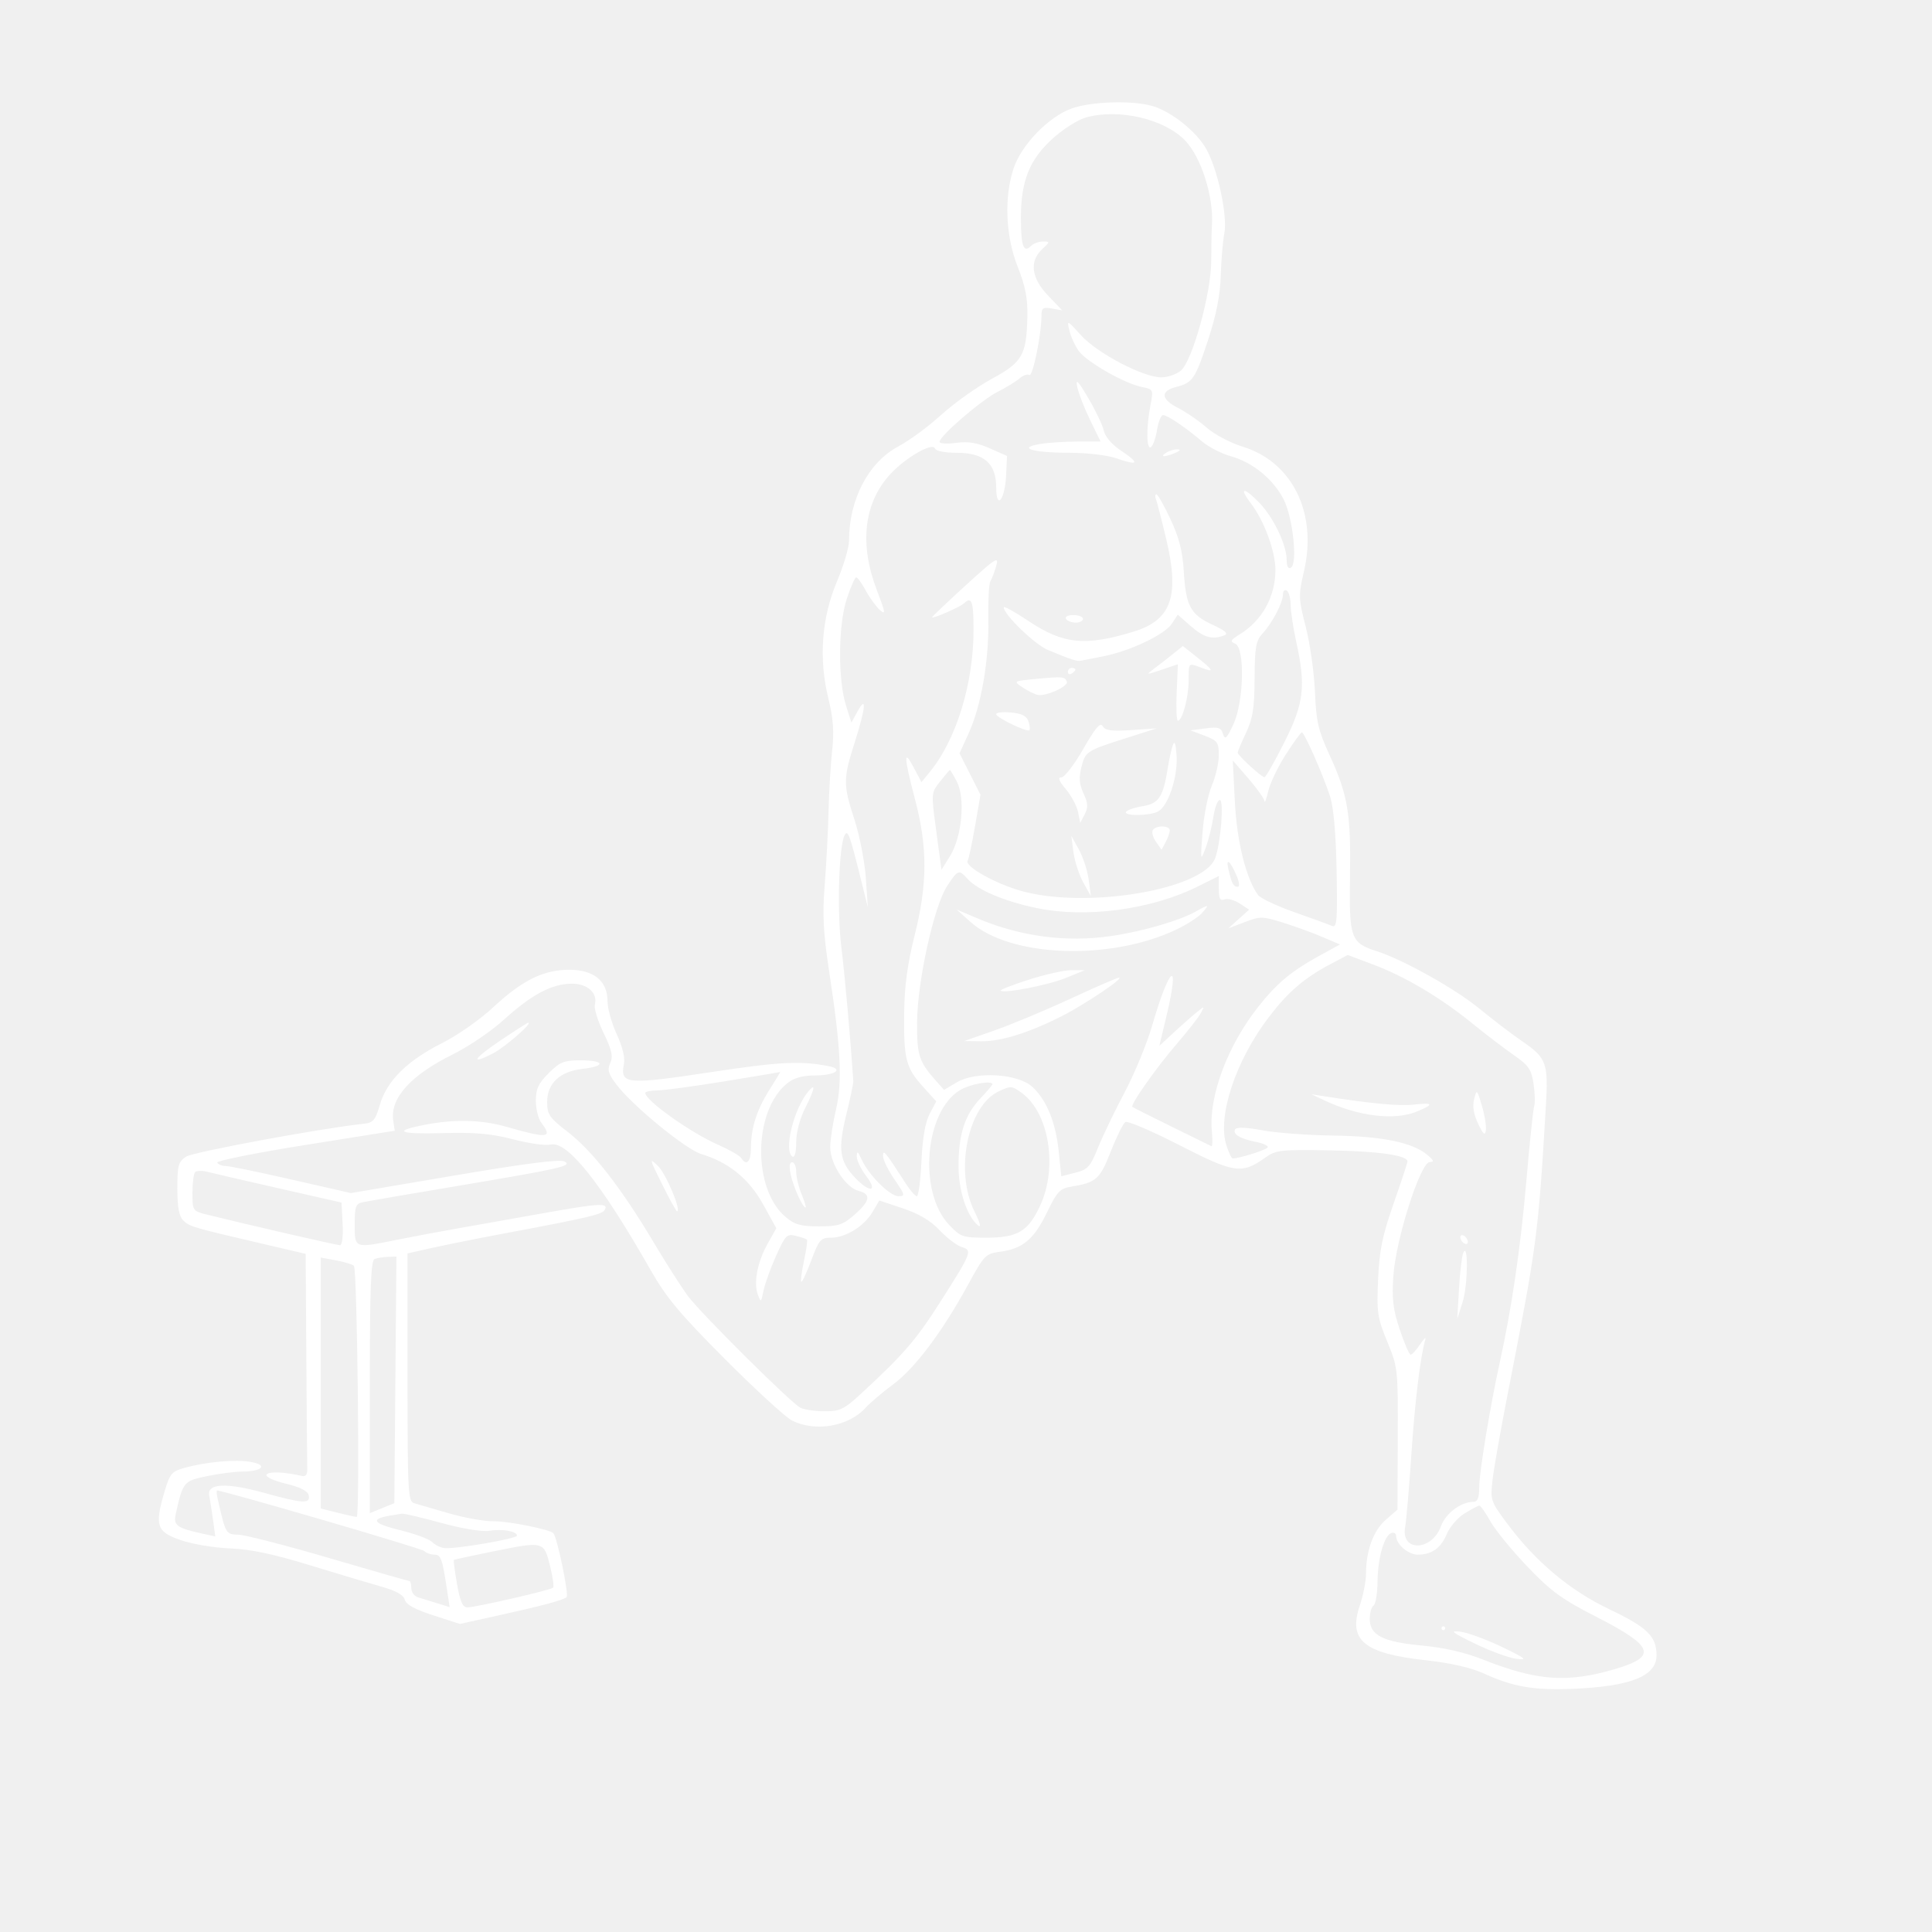
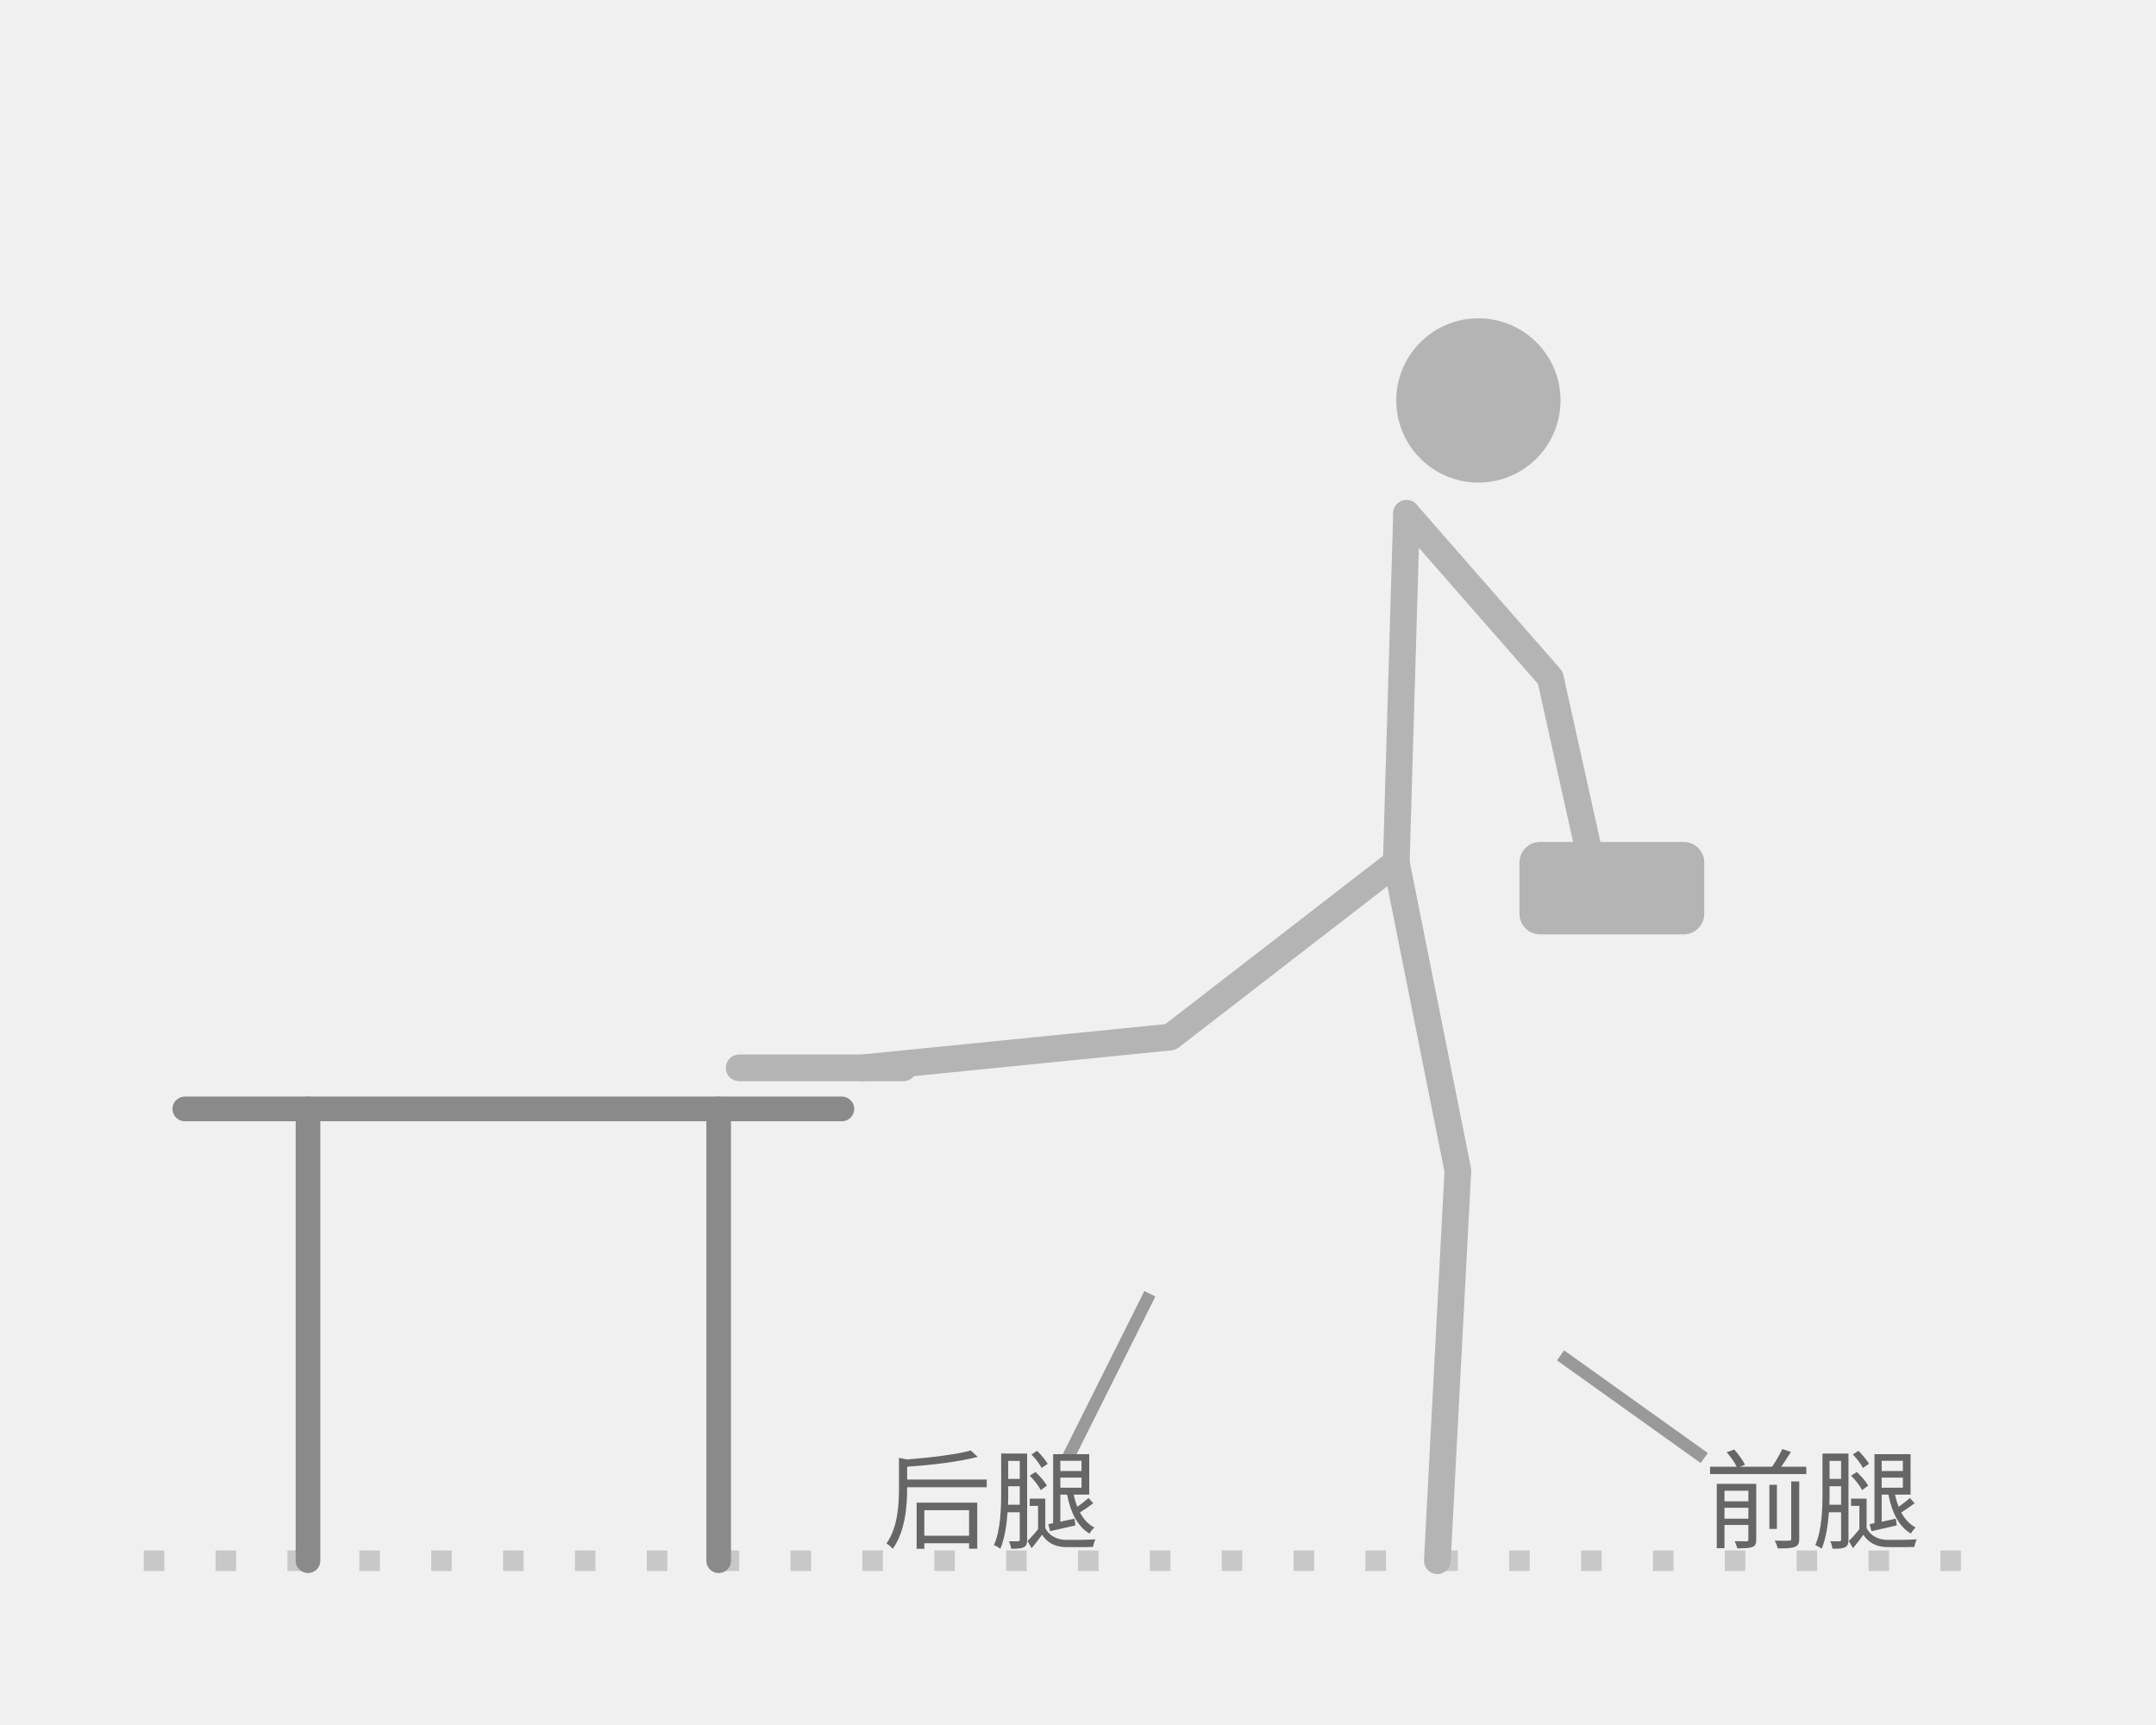
- <svg xmlns="http://www.w3.org/2000/svg" width="512" height="512" viewBox="0 0 512 512">
-   <path fill="#fff" fill-rule="evenodd" d="M284.054 28.728c-6.036 2.131-13.273 9.532-15.387 15.735-2.616 7.679-2.206 18.089 1.033 26.242 2.029 5.106 2.666 8.36 2.563 13.09-.226 10.355-1.249 12.149-9.48 16.631-3.966 2.159-9.964 6.434-13.328 9.5s-8.458 6.82-11.32 8.343C230.14 122.523 225 132.325 225 143.318c0 1.771-1.426 6.586-3.17 10.701-4.091 9.657-4.901 20.491-2.318 31.031 1.317 5.375 1.573 8.829 1.021 13.809-.405 3.653-.837 10.916-.961 16.141-.123 5.225-.581 14-1.017 19.5-.64 8.056-.395 12.624 1.262 23.5 3.039 19.951 3.453 28.755 1.702 36.183-.819 3.474-1.496 7.9-1.504 9.835-.019 4.366 4.107 10.723 7.513 11.578 3.401.854 3.098 2.647-1.063 6.3-3.098 2.72-4.263 3.104-9.423 3.104-4.82 0-6.427-.453-8.855-2.496-8.877-7.47-8.563-28.344.535-35.5 1.747-1.374 4.059-2.004 7.354-2.004 5.086 0 7.584-1.62 3.715-2.409-7.453-1.52-13.004-1.245-31.555 1.563-22.23 3.365-23.957 3.201-22.881-2.178.328-1.643-.393-4.624-1.914-7.906-1.343-2.898-2.441-6.819-2.441-8.715 0-5.381-3.608-8.355-10.139-8.355-6.851 0-12.497 2.795-20.233 10.017-3.37 3.147-9.402 7.367-13.403 9.378-9.26 4.653-14.707 10.028-16.531 16.312-1.208 4.164-1.772 4.833-4.292 5.101-11.274 1.197-45.183 7.474-47.075 8.714-2.064 1.352-2.327 2.305-2.327 8.43 0 4.894.45 7.355 1.545 8.45 1.637 1.637 2.312 1.837 20.705 6.134L81 332.281l.179 27.36c.098 15.047.21 28.371.25 29.609.048 1.513-.421 2.133-1.429 1.893-4.546-1.082-8.817-1.248-9.364-.363-.361.584 1.788 1.596 5.115 2.408 3.889.949 5.845 1.95 6.067 3.106.441 2.29-1.519 2.179-11.818-.67-10.072-2.787-15.207-2.526-14.554.738.235 1.176.693 4.089 1.016 6.473l.589 4.335-3.276-.712c-6.887-1.498-7.87-2.206-7.208-5.192 1.896-8.559 2.09-8.795 8.256-10.068 3.188-.659 7.345-1.205 9.237-1.213 5.411-.024 7.069-1.682 2.534-2.533-4.084-.767-11.913-.074-17.782 1.573-3.364.944-3.829 1.523-5.307 6.604-2.546 8.761-1.979 10.347 4.495 12.557 3.025 1.033 8.875 2.005 13 2.16 5.329.201 11.407 1.48 21 4.419 7.425 2.275 16.04 4.852 19.144 5.726 3.825 1.077 5.801 2.19 6.131 3.453.335 1.281 2.698 2.576 7.546 4.137l7.058 2.274 8.311-1.827c13.404-2.947 19.152-4.47 19.971-5.289.65-.65-2.532-15.943-3.523-16.934-1.014-1.015-12.093-3.223-15.803-3.151-2.384.047-7.71-.898-11.835-2.099a4021 4021 0 0 0-9.25-2.687c-1.621-.466-1.75-2.925-1.75-33.355V332.16l6.75-1.503c3.713-.827 11.925-2.475 18.25-3.662 22.866-4.292 26.462-5.125 27.199-6.3 1.248-1.993-1.15-1.871-16.237.822-7.954 1.42-18.287 3.254-22.962 4.077a776 776 0 0 0-15.708 2.95C93.857 330.854 94 330.905 94 324.519c0-4.879.247-5.532 2.25-5.946 1.237-.257 11.835-2.075 23.55-4.041 28.993-4.866 31.951-5.532 29.825-6.722-1.178-.659-10.185.485-29.169 3.707l-27.466 4.66-15.745-3.59c-8.66-1.974-16.506-3.588-17.436-3.588-.93.001-1.936-.396-2.236-.882-.3-.485 10.159-2.587 23.242-4.67l23.788-3.789-.395-2.697c-.87-5.923 4.624-12.026 15.78-17.529 4.118-2.032 10.193-6.152 13.5-9.156 7.295-6.627 12.58-9.472 17.81-9.587 4.322-.095 7.164 2.401 6.341 5.57-.251.968.792 4.341 2.319 7.495 2.198 4.542 2.565 6.198 1.764 7.957-.825 1.812-.508 2.88 1.722 5.805 4.256 5.579 18.353 17.107 22.405 18.321 7.247 2.171 12.631 6.545 16.362 13.292l3.524 6.371-2.256 4c-2.729 4.84-3.821 10.401-2.659 13.542.816 2.206.89 2.158 1.519-.986.363-1.818 1.861-5.98 3.327-9.248 2.458-5.475 2.869-5.89 5.248-5.293 1.42.356 2.739.805 2.932.997.192.193-.154 2.697-.769 5.565s-.944 5.389-.732 5.601c.213.213 1.402-2.328 2.643-5.645 2.072-5.541 2.501-6.033 5.266-6.033 3.875 0 8.767-3.048 11.011-6.86l1.765-2.999 6.235 2.081c4.248 1.419 7.35 3.266 9.735 5.797 1.925 2.044 4.545 4.041 5.822 4.439 2.939.915 2.765 1.366-5.622 14.542-6.422 10.089-9.68 13.866-20.916 24.25-4.594 4.245-5.634 4.75-9.778 4.75-2.551 0-5.448-.434-6.439-.964-2.624-1.405-26.211-24.838-29.728-29.536-1.648-2.2-5.814-8.725-9.258-14.5-8.514-14.276-16.075-23.98-22.612-29.024-4.882-3.766-5.469-4.617-5.469-7.923 0-4.972 3.372-8.115 9.438-8.799 6.168-.695 5.796-2.254-.538-2.254-4.467 0-5.522.422-8.5 3.4-2.707 2.707-3.4 4.197-3.4 7.309 0 2.15.661 4.782 1.468 5.85 3.078 4.069 1.739 4.212-9.436 1.008-6.314-1.81-13.49-1.997-21.11-.552-9.083 1.722-7.431 2.598 4.284 2.271 8.69-.243 12.911.129 18.807 1.657 4.18 1.084 8.619 1.704 9.864 1.379 4.387-1.147 13.409 10.167 26.623 33.391 4.063 7.14 7.738 11.533 19.606 23.437 8.034 8.058 15.999 15.37 17.701 16.25 6.206 3.209 15.155 1.65 19.695-3.431 1.099-1.23 4.357-3.987 7.24-6.128 5.759-4.276 13.002-13.935 19.843-26.461 4.28-7.836 4.58-8.139 8.588-8.676 5.873-.788 8.882-3.345 12.327-10.472 2.672-5.528 3.383-6.271 6.5-6.783 6.519-1.073 7.484-1.94 10.383-9.329 1.534-3.91 3.271-7.406 3.86-7.77s7.04 2.396 14.335 6.135c14.524 7.442 16.499 7.732 22.683 3.329 2.88-2.051 4.054-2.185 17.165-1.958 12.898.222 20.574 1.318 20.574 2.937 0 .351-1.658 5.378-3.684 11.172-2.977 8.515-3.765 12.367-4.108 20.093-.39 8.759-.186 10.138 2.433 16.5 2.81 6.823 2.858 7.264 2.782 25.725l-.077 18.783-3.118 2.717c-3.281 2.86-5.213 8.145-5.222 14.289-.003 1.964-.729 5.693-1.612 8.286-3.184 9.345.961 12.81 17.499 14.63 6.532.719 11.929 1.953 15.342 3.509 7.705 3.511 13.173 4.469 23.265 4.073 15.542-.609 22.5-3.353 22.5-8.871 0-5.058-2.421-7.419-12.568-12.257-10.47-4.991-19.656-12.729-27.151-22.87-4.268-5.775-4.364-6.07-3.728-11.5.358-3.064 2.152-13.222 3.985-22.572 7.781-39.681 8.094-42.03 10.119-76.076.701-11.784.249-13.024-6.422-17.59-2.604-1.782-7.634-5.623-11.177-8.535-6.384-5.247-20.197-12.976-27.187-15.213-6.936-2.22-7.362-3.414-7.105-19.92.259-16.633-.572-21.525-5.465-32.166-2.958-6.434-3.502-8.8-3.825-16.64-.208-5.028-1.301-12.757-2.429-17.177-1.951-7.638-1.974-8.374-.472-14.85 3.576-15.418-3.113-28.952-16.299-32.978-3.177-.97-7.443-3.227-9.481-5.016s-5.51-4.173-7.717-5.299c-4.49-2.291-4.592-4.443-.261-5.53 4.234-1.063 4.973-2.162 8.32-12.374 2.206-6.731 3.224-11.897 3.379-17.136.122-4.125.547-9.14.944-11.145.907-4.573-1.726-16.91-4.765-22.328-2.659-4.74-9.37-10.065-14.47-11.481-5.356-1.488-15.998-1.145-21.171.682m3.693 2.416c-2.064.581-5.969 3.049-8.678 5.484-6.222 5.594-8.513 11.258-8.513 21.043 0 7.559.683 9.49 2.661 7.512.65-.651 2.078-1.183 3.172-1.183 1.919 0 1.912.071-.2 2.039-3.456 3.219-2.894 7.64 1.561 12.294l3.75 3.918-2.75-.487c-2.376-.42-2.75-.158-2.75 1.932 0 4.912-2.313 16.228-3.205 15.677-.506-.313-1.68.098-2.608.913-.928.814-3.54 2.412-5.805 3.55C260.097 105.99 249 115.545 249 117.081c0 .485 1.956.613 4.346.285 3.195-.438 5.562-.058 8.934 1.434l4.587 2.029-.233 5.085c-.303 6.579-2.634 9.448-2.634 3.241 0-6.321-3.211-9.155-10.371-9.155-3.161 0-5.621-.475-5.838-1.126-.597-1.791-7.956 2.459-11.989 6.923-6.892 7.629-8.097 18.431-3.418 30.627 2.288 5.961 2.396 6.687.781 5.225-1.032-.934-2.719-3.262-3.748-5.173S227.259 153 226.909 153c-.349 0-1.484 2.588-2.522 5.75-2.267 6.907-2.36 21.372-.184 28.25l1.425 4.5 1.646-3c2.467-4.496 2.127-.833-.761 8.212-3.093 9.684-3.098 11.24-.067 20.526 1.346 4.122 2.695 11.042 2.998 15.378l.553 7.884-1.486-6c-3.301-13.33-3.797-14.74-4.65-13.216-1.556 2.78-2.078 20.132-.894 29.716.914 7.404 2.422 24.271 3.173 35.5.037.55-.814 4.6-1.891 9-2.234 9.126-1.774 12.299 2.418 16.675 3.899 4.069 6.084 3.676 2.884-.519-1.403-1.84-2.531-4.202-2.506-5.25.035-1.471.32-1.292 1.25.786 1.845 4.123 7.513 9.808 9.777 9.808 1.878 0 1.804-.32-1.024-4.43-1.676-2.437-3.046-5.249-3.043-6.25.006-1.854.53-1.215 6.099 7.43 1.151 1.787 2.445 3.25 2.875 3.25s.976-4.163 1.213-9.25c.287-6.163 1.014-10.356 2.178-12.564l1.747-3.314-3.533-3.911c-4.524-5.007-5.108-7.295-4.971-19.461.08-7.178.856-12.963 2.748-20.5 3.446-13.724 3.488-23.373.158-36.053-3.001-11.425-3.102-13.721-.377-8.553l2.053 3.894 2.354-2.894c6.919-8.508 11.451-23.335 11.451-37.459 0-7.629-.494-8.991-2.55-7.028-1.008.963-8.45 4.206-8.45 3.682 0-.17 4.022-3.985 8.939-8.478 7.923-7.241 8.841-7.829 8.079-5.173-.473 1.648-1.177 3.51-1.564 4.137s-.631 5.254-.541 10.282c.192 10.76-1.899 22.748-5.242 30.051l-2.39 5.219 2.778 5.494 2.779 5.495-1.446 8.331c-.795 4.582-1.675 8.702-1.955 9.154-.903 1.462 7.38 6.117 14.295 8.034 17.344 4.81 48.135-.393 51.279-8.665 1.492-3.923 2.418-15.47 1.241-15.47-.564 0-1.332 2.045-1.707 4.545-.374 2.5-1.309 6.213-2.076 8.25-1.329 3.528-1.366 3.324-.78-4.295.339-4.4 1.447-9.95 2.463-12.333s1.848-6.005 1.848-8.049c0-3.374-.345-3.847-3.75-5.141l-3.75-1.425 4-.526c3.383-.445 4.094-.218 4.611 1.474.511 1.669.963 1.255 2.729-2.5 2.817-5.989 3.131-20.414.466-21.436-1.417-.544-1.213-.946 1.25-2.464 5.922-3.649 9.444-10.009 9.444-17.057 0-4.94-2.965-12.997-6.477-17.602-3.322-4.355-1.915-4.476 2.224-.191 3.71 3.84 7.2 11.109 7.231 15.059.014 1.822.417 2.565 1.147 2.114 1.805-1.116.494-13.298-1.946-18.076-2.727-5.341-8.183-9.808-13.952-11.423-2.507-.702-5.947-2.464-7.643-3.914-4.332-3.705-9.217-7.01-10.361-7.01-.532 0-1.251 1.774-1.598 3.943s-1.079 4.22-1.628 4.559c-1.199.741-1.254-5.226-.103-11.169.792-4.091.751-4.178-2.293-4.778-4.57-.9-14.686-6.677-16.733-9.555-.978-1.375-2.091-3.814-2.474-5.42-.679-2.848-.602-2.816 3.101 1.282C290.786 93.613 302.972 100 307.744 100c1.669 0 3.995-.787 5.169-1.75 3.065-2.512 8.067-20.534 8.075-29.097.004-3.659.091-8.003.192-9.653.459-7.425-2.866-17.851-7.094-22.249-5.536-5.759-17.621-8.561-26.339-6.107m-2.276 71.356c.329 1.65 1.856 5.588 3.393 8.75l2.795 5.75-6.079.011c-3.344.006-7.802.296-9.907.643-6.242 1.032-2.143 2.314 7.451 2.331 5.098.009 10.375.633 12.906 1.526 5.664 1.998 6.076 1.25 1.121-2.03-2.456-1.625-4.262-3.708-4.619-5.325-.322-1.461-2.177-5.356-4.122-8.656-2.722-4.617-3.399-5.308-2.939-3M309 120c-1.828 1.181-.249 1.181 2.5 0 1.319-.567 1.489-.878.5-.914-.825-.031-2.175.381-3 .914m-2.672 12.25c.272.688 1.488 5.401 2.701 10.474 3.641 15.229 1.451 21.556-8.529 24.635-12.864 3.97-18.76 3.373-28.017-2.834-3.566-2.391-6.483-4.001-6.483-3.577 0 1.897 8.207 9.83 11.669 11.279 6.134 2.567 7.772 3.104 8.761 2.872.512-.121 3.152-.64 5.867-1.155 6.987-1.325 16.346-5.75 18.225-8.617l1.593-2.433 3.478 3.053c3.436 3.017 5.71 3.641 8.861 2.432 1.17-.449.292-1.236-3.168-2.84-5.82-2.699-7.02-4.948-7.575-14.19-.316-5.258-1.247-8.898-3.518-13.75-1.698-3.629-3.374-6.599-3.724-6.599s-.413.563-.141 1.25M340 157.491c0 2.17-2.755 7.486-5.351 10.322-1.841 2.012-2.123 3.574-2.169 12-.043 7.844-.474 10.581-2.266 14.382-1.218 2.582-2.214 4.951-2.214 5.264 0 .709 6.281 6.472 7.098 6.512.329.016 2.691-4.133 5.25-9.221 5.236-10.411 5.763-14.88 3.152-26.75-.786-3.575-1.446-7.936-1.465-9.691s-.485-3.469-1.035-3.809-1 .106-1 .991M282.5 164c.34.55 1.491 1 2.559 1s1.941-.45 1.941-1-1.152-1-2.559-1c-1.451 0-2.292.433-1.941 1m28.294 9.351a218 218 0 0 1-4.983 3.877c-2.224 1.662-2.147 1.673 2.017.267l4.329-1.462-.329 7.486c-.18 4.117-.035 7.485.324 7.483 1.185-.004 2.848-6.226 2.848-10.651 0-4.841-.117-4.726 3.435-3.376 3.491 1.328 3.23.719-1.202-2.79l-3.766-2.983zM283 178.059c0 .582.45.781 1 .441s1-.816 1-1.059-.45-.441-1-.441-1 .477-1 1.059m-8.5 1.868c-5.995.573-5.998.574-3.5 2.244 1.375.919 3.175 1.812 4 1.985 2.165.452 8.139-2.239 7.725-3.48-.457-1.371-1.1-1.43-8.225-.749m-10.5 9.345c0 .893 8.215 4.847 8.817 4.244.201-.201.084-1.253-.261-2.339-.453-1.428-1.723-2.078-4.591-2.352-2.181-.208-3.965-.006-3.965.447m23.082 9.2c-2.369 4.14-4.972 7.528-5.784 7.528-1.054 0-.72.898 1.166 3.14 1.453 1.726 2.904 4.448 3.223 6.047l.582 2.907 1.188-2.297c.949-1.835.886-2.948-.314-5.535-1.123-2.421-1.267-4.161-.572-6.902 1.075-4.239 1.31-4.393 11.929-7.776l8-2.549-6.723.442c-5.247.346-6.905.116-7.555-1.045-.621-1.11-1.929.428-5.14 6.04m53.679 1.454c-2.056 3.198-4.148 7.56-4.649 9.694s-.956 3.345-1.012 2.691c-.055-.654-1.969-3.349-4.253-5.988l-4.153-4.798.56 10.988c.539 10.582 2.968 20.335 6.149 24.685.62.848 4.946 2.89 9.612 4.536 4.667 1.647 9.16 3.286 9.985 3.643 1.303.563 1.462-1.356 1.214-14.614-.186-9.955-.795-16.828-1.75-19.763-1.876-5.768-6.812-16.955-7.464-16.917-.275.015-2.182 2.645-4.239 5.843m-29.958-2.426c-.383 1.1-.979 3.8-1.325 6-1.207 7.676-2.372 9.459-6.625 10.139-2.143.343-4.139 1.015-4.434 1.492-.728 1.177 6.266 1.108 8.493-.084 2.675-1.431 5.25-9.18 4.895-14.731-.212-3.332-.522-4.2-1.004-2.816m-61.681 9.618c-2.379 3.008-2.379 3.008-.997 13.195l1.381 10.187 2.277-3.666c3.135-5.048 4.08-15.264 1.818-19.639-.909-1.757-1.753-3.17-1.877-3.14-.123.031-1.294 1.409-2.602 3.063m56.379 12.88c-.339.549.045 1.943.854 3.098l1.47 2.099 1.088-2.032c.598-1.117 1.087-2.511 1.087-3.097 0-1.348-3.673-1.403-4.499-.068m-21.021 5.853c.317 2.393 1.485 5.993 2.596 8l2.02 3.649-.576-4.351c-.317-2.393-1.485-5.993-2.596-8l-2.02-3.649zm41.087 4.649c.881 3.726 1.306 4.5 2.471 4.5.505 0 .393-1.238-.249-2.75-1.78-4.188-3.031-5.173-2.222-1.75m-74.54 4.262c-3.514 5.312-7.95 25.438-7.993 36.265-.035 8.744.512 10.383 5.214 15.635l1.936 2.162 3.43-2.023c5.025-2.966 16.159-2.28 19.973 1.229 3.767 3.466 6.199 9.423 6.987 17.113l.674 6.581 3.727-.946c3.316-.841 3.977-1.57 6.003-6.612 1.252-3.116 4.428-9.722 7.056-14.678s5.904-12.891 7.278-17.631c4.694-16.189 7.516-18.061 3.796-2.518l-1.876 7.84 3.634-3.372c1.999-1.855 4.712-4.258 6.03-5.34 2.386-1.96 2.391-1.959 1.322.033-.591 1.1-3.402 4.7-6.247 8-5.572 6.462-12.527 16.331-11.873 16.847.221.174 4.902 2.527 10.402 5.228 5.5 2.702 10.237 5.032 10.527 5.178s.348-1.615.129-3.913c-.881-9.236 4.106-22.656 12.26-32.991 4.982-6.316 8.844-9.525 16.495-13.71l5.202-2.844-4.806-2.042c-2.644-1.123-7.348-2.832-10.453-3.797-5.306-1.65-5.91-1.655-10-.085l-4.354 1.67 2.766-2.487 2.767-2.486-2.509-1.644c-1.38-.904-3.187-1.384-4.016-1.065-1.161.445-1.508-.201-1.508-2.811v-3.388l-5.75 2.849c-12.225 6.056-29.421 8.347-42.435 5.653-8.535-1.767-15.711-4.785-18.374-7.727-2.332-2.578-2.548-2.505-5.414 1.827M317 241.499c-4.322 2.468-14.194 5.344-22.5 6.554-11.976 1.745-24.096.142-35.5-4.694l-5.5-2.332 3.747 3.34c10.459 9.323 36.85 10.315 54.347 2.044 2.802-1.325 5.909-3.309 6.905-4.41 2.126-2.349 1.879-2.431-1.499-.502m35.523 14.04c-6.947 3.694-11.159 7.316-16.232 13.961-8.889 11.642-13.778 26.464-11.254 34.113.615 1.863 1.334 3.387 1.598 3.387 1.921 0 9.365-2.39 9.365-3.007 0-.424-1.462-1.052-3.25-1.396-4.072-.785-6.184-2.086-5.412-3.335.374-.606 3.028-.504 7.173.275 3.619.68 12.071 1.31 18.784 1.4 12.989.174 20.981 1.806 24.919 5.09 1.804 1.504 1.942 1.913.657 1.94-2.447.05-8.949 20.417-9.614 30.115-.423 6.165-.101 8.877 1.692 14.265 1.218 3.659 2.523 6.653 2.901 6.653s1.503-1.238 2.5-2.75 1.616-2.075 1.375-1.25c-1.326 4.542-2.76 16.352-3.701 30.5-.586 8.8-1.326 17.422-1.645 19.161-1.227 6.689 7.088 6.468 9.518-.253 1.21-3.345 5.298-6.408 8.553-6.408 1.13 0 1.55-1.037 1.55-3.825 0-3.915 2.904-21.539 5.466-33.175 3.159-14.349 5.513-30.415 7.03-48 .878-10.175 1.817-19.141 2.086-19.924s.189-3.421-.177-5.862c-.573-3.821-1.297-4.876-5.194-7.577-2.491-1.725-7.494-5.546-11.12-8.489-8.401-6.823-17.785-12.385-26.263-15.568l-6.673-2.504zm-79.868 4.08c-4.315 1.388-7.673 2.697-7.462 2.907.839.84 12.609-1.455 17.307-3.374l5-2.043-3.5-.008c-1.925-.004-7.03 1.129-11.345 2.518m10.845 5.132c-6.6 3.053-15.6 6.808-20 8.345l-8 2.794 4.593.055c5.23.063 12.687-2.279 21.411-6.722 6.161-3.137 16.773-10.302 14.993-10.122-.548.055-6.397 2.598-12.997 5.65m-150.795 10.928c-7.275 4.887-8.358 6.725-2.052 3.482 3.153-1.621 10.809-8.304 9.284-8.104-.24.032-3.495 2.112-7.232 4.622M192 286.567c-7.975 1.302-15.963 2.383-17.75 2.4-1.787.018-3.25.318-3.25.667 0 1.984 11.889 10.458 19.228 13.703 3.034 1.342 5.825 2.94 6.203 3.551 1.382 2.236 2.569 1.019 2.575-2.638.008-5.362 1.528-10.124 4.959-15.535 1.645-2.593 2.888-4.67 2.763-4.615s-6.753 1.165-14.728 2.467m62.387 2.339c-9.356 5.705-11.09 26.965-2.908 35.64 3.081 3.268 3.617 3.454 9.924 3.454 8.282 0 11.06-1.652 14.23-8.458 4.746-10.192 2.394-24.626-4.875-29.923-2.596-1.891-2.923-1.911-6.144-.375-8.171 3.897-11.644 21.149-6.392 31.761 1.538 3.107 1.9 4.513.963 3.737-2.936-2.428-5.141-9.101-5.163-15.626-.029-8.371 1.633-13.608 5.679-17.898 1.814-1.924 3.299-3.66 3.299-3.858 0-1.137-5.971-.065-8.613 1.546m-40.207.377c-3.869 4.662-6.56 15.746-4.18 17.217.609.376 1-1.1 1-3.772 0-2.682.959-6.283 2.466-9.259 2.473-4.887 2.778-6.673.714-4.186m176.48 2.005c-.482 1.874-.134 4.007 1.061 6.5 1.396 2.912 1.838 3.281 2.052 1.712.151-1.1-.327-4.025-1.061-6.5-1.298-4.375-1.355-4.423-2.052-1.712m-39.66.335c9.084 4.259 18.622 5.397 24.532 2.928 4.611-1.927 4.372-2.407-.903-1.813-3.814.43-11.257-.265-23.629-2.207l-3.5-.549zM175.419 313.75c1.983 3.988 3.781 7.25 3.996 7.25 1.264 0-2.897-9.919-5.035-12-2.392-2.329-2.321-2.003 1.039 4.75m34.122-2.5c.71 3.299 3.161 8.75 3.934 8.75.232 0-.229-1.561-1.026-3.468s-1.449-4.607-1.449-6-.486-2.532-1.079-2.532c-.695 0-.83 1.158-.38 3.25m-157.821-.637c-.396.396-.72 2.878-.72 5.515 0 4.708.068 4.812 3.75 5.732 10.086 2.52 34.507 8.14 35.371 8.14.558 0 .85-2.428.679-5.657l-.3-5.656-16.5-3.743c-9.075-2.058-17.639-4.037-19.03-4.396-1.392-.36-2.854-.33-3.25.065M387 327.882c0 .55.45 1.278 1 1.618s1 .168 1-.382-.45-1.278-1-1.618-1-.168-1 .382m.785 4.118c-.369.825-.878 5.1-1.13 9.5l-.46 8 1.429-4.5c1.38-4.342 1.524-16.05.161-13M85 366.516v33.247l4.443 1.118c2.443.616 4.734 1.119 5.089 1.119.882 0 .149-65.653-.742-66.544-.391-.391-2.529-1.042-4.75-1.449l-4.04-.738zm14.25-32.854c-.965.39-1.25 8.124-1.25 33.924v33.42l3.25-1.326 3.25-1.325.278-32.678.278-32.677-2.278.079c-1.253.043-2.84.306-3.528.583M57.699 397.25c2.133 9.375 2.117 9.347 5.536 9.465 1.796.061 12.614 2.851 24.041 6.198S108.265 419 108.526 419s.474.848.474 1.883.787 2.125 1.75 2.419 3.248 1.001 5.08 1.57l3.33 1.034-.634-4.203c-1.307-8.675-1.668-9.703-3.405-9.703-.947 0-2.157-.436-2.691-.97-.724-.724-53.169-16.03-54.926-16.03-.174 0-.086 1.012.195 2.25m330.491 3.776c-1.821 1.11-3.958 3.567-4.749 5.46-1.577 3.774-4.013 5.514-7.72 5.514-2.517 0-5.721-2.752-5.721-4.912 0-.69-.562-1.071-1.25-.846-1.918.626-3.631 6.633-3.694 12.949-.031 3.13-.506 5.969-1.056 6.309s-1 1.931-1 3.536c0 4.32 3.504 6.1 13.897 7.059 5.841.538 11.317 1.803 16.212 3.743 14.185 5.621 22.301 6.199 34.891 2.482 11.299-3.335 10.345-6.015-4.919-13.823-9.202-4.707-12.029-6.767-18.311-13.342-4.086-4.277-8.489-9.662-9.784-11.966s-2.609-4.187-2.92-4.185-2.056.912-3.876 2.022m-285.19.695c-4.947.887-4.025 2.058 2.974 3.773 3.917.96 7.743 2.366 8.502 3.124.758.759 2.199 1.493 3.202 1.631 2.714.374 19.322-2.457 19.322-3.294 0-1.167-3.891-1.847-7.356-1.285-1.9.309-7.074-.538-12.677-2.074-5.207-1.427-9.917-2.534-10.467-2.459s-2.125.337-3.5.584m27.5 9.454c-5.5 1.113-10.105 2.121-10.232 2.24-.128.119.257 3 .856 6.401.819 4.644 1.499 6.179 2.733 6.163 2.278-.029 22.075-4.578 22.716-5.219.288-.287-.088-2.938-.833-5.891-1.628-6.447-1.633-6.448-15.24-3.694M382 431.5c0 .275.225.5.5.5s.5-.225.5-.5-.225-.5-.5-.5-.5.225-.5.5m8.88 4.079c4.059 1.974 9.009 3.788 11 4.031 3.081.377 2.504-.094-3.88-3.164-4.125-1.985-9.075-3.799-11-4.031-2.924-.354-2.286.166 3.88 3.164" />
+ <svg xmlns="http://www.w3.org/2000/svg" viewBox="0 0 210 168">
+   <style>
+   @page { size: A3 portrait; margin: 11mm; }
+ 
+   * { box-sizing: border-box; margin: 0; padding: 0; }
+   html { background: #eee; }
+ 
+   body {
+     width: 275mm;
+     margin: 0 auto;
+     background: #fff;
+     color: #000;
+     font-family: "PingFang SC", "Hiragino Sans GB", "Hiragino Sans", "Microsoft YaHei", sans-serif;
+     -webkit-print-color-adjust: exact;
+     print-color-adjust: exact;
+   }
+ 
+   .howto {
+     width: 275mm; margin: 14px auto; padding: 14px 18px;
+     border: 2px solid #000; background: #fffbe6;
+     font-size: 13px; line-height: 1.75;
+   }
+   .howto b { font-size: 14px; }
+   .howto ol { margin: 6px 0 0 20px; }
+ 
+   @media print {
+     html { background: #fff; }
+     .howto { display: none; }
+     body { margin: 0; }
+   }
+ 
+   .sheet { break-after: page; page-break-after: always; }
+   .sheet:last-of-type { break-after: auto; page-break-after: auto; }
+ 
+   /* ---- header ---- */
+   .head {
+     height: 18mm;
+     display: flex; align-items: flex-end; justify-content: space-between;
+     border-bottom: 0.8mm solid #000; padding-bottom: 2mm;
+   }
+   .head h1 { font-size: 15pt; font-weight: 700; }
+   .head h1 span { font-size: 9.5pt; font-weight: 400; color: #444; margin-left: 3mm; }
+   .key { font-size: 7.5pt; color: #333; display: flex; gap: 4mm; align-items: center; }
+   .key i { display: inline-block; width: 6mm; height: 1mm; vertical-align: 0.6mm; margin-right: 1mm; }
+   .key i.k1 { background: #b4b4b4; }
+   .key i.k2 { background: #000; }
+   .key i.k3 { background: #000; height: 2.4mm; width: 3.5mm; vertical-align: -0.1mm; }
+ 
+   /* ---- figure grid ---- */
+   .grid {
+     margin-top: 5mm;
+     display: grid;
+     grid-template-columns: repeat(3, 1fr);
+     gap: 5mm;
+   }
+ 
+   .card {
+     border: 0.3mm solid #000;
+     padding: 2mm 2.5mm 2.5mm;
+     display: flex; flex-direction: column; gap: 1.2mm;
+   }
+   .card h3 {
+     font-size: 9.5pt; font-weight: 700;
+     display: flex; align-items: baseline; gap: 1.5mm;
+   }
+   .card h3 b { font-size: 7.5pt; font-weight: 700; }
+   .card h3 em { font-style: normal; font-size: 6.5pt; font-weight: 400; color: #555; }
+ 
+   .card .meta {
+     display: flex; align-items: baseline; gap: 2mm;
+     font-size: 7pt; color: #111;
+     padding-bottom: 1mm;
+     border-bottom: 0.25mm solid #bbb;
+   }
+   .card .meta .s { font-weight: 700; }
+   .card .meta .r { margin-left: auto; color: #333; white-space: nowrap; }
+   .card .meta .r b { font-weight: 700; }
+ 
+   .card svg { width: 100%; height: auto; display: block; }
+   .card p { font-size: 7.5pt; line-height: 1.5; color: #111; }
+   .card p strong { font-weight: 700; }
+ 
+   /* ---- svg primitives, tuned for B&amp;W print ---- */
+   .gh, .ac { fill: none; stroke-linecap: round; stroke-linejoin: round; }
+   .gh      { stroke: #b4b4b4; stroke-width: 2.6; }
+   .ac      { stroke: #000;    stroke-width: 3.1; }
+   .gh-h    { fill: #b4b4b4; }
+   .ac-h    { fill: #000; }
+   .load    { fill: #000; }
+   .load-gh { fill: #b4b4b4; }
+   .gnd     { fill: none; stroke: #c8c8c8; stroke-width: 2; stroke-dasharray: 2 5; }
+   .rig     { fill: none; stroke: #8a8a8a; stroke-width: 2.4; stroke-linecap: round; }
+   .bar     { fill: none; stroke: #555;    stroke-width: 4.5; stroke-linecap: round; }
+   .pth     { fill: none; stroke: #000; stroke-width: 2; stroke-dasharray: 4 4; }
+   .arwh    { fill: #000; }
+   .ldr     { fill: none; stroke: #999; stroke-width: 1.2; }
+   .lbl     { fill: #000; font-size: 11px; font-weight: 700;
+              font-family: "PingFang SC", "Hiragino Sans GB", sans-serif; }
+   .lbl2    { fill: #666; font-size: 10.5px; font-weight: 500;
+              font-family: "PingFang SC", "Hiragino Sans GB", sans-serif; }
+ 
+   /* ---- reference block ---- */
+   .ref { margin-top: 6mm; }
+   .ref h2 {
+     font-size: 10pt; font-weight: 700;
+     border-bottom: 0.5mm solid #000; padding-bottom: 1.5mm; margin-bottom: 3mm;
+   }
+   .cols { display: grid; grid-template-columns: repeat(3, 1fr); gap: 5mm; }
+   .box { border: 0.3mm solid #000; padding: 2.5mm 3mm; }
+   .box h4 { font-size: 8.5pt; font-weight: 700; margin-bottom: 1.5mm; }
+   .box p, .box li { font-size: 7.5pt; line-height: 1.6; color: #111; }
+   .box ol { margin-left: 4mm; }
+   .box .mono { font-family: "SF Mono", Menlo, monospace; font-size: 7pt; line-height: 1.8; display: block; margin-top: 1mm; }
+ 
+   /* ---- schedule ---- */
+   table.cal { width: 100%; border-collapse: collapse; margin-top: 3mm; }
+   table.cal th, table.cal td { border: 0.25mm solid #000; text-align: center; font-size: 7.5pt; }
+   table.cal th { height: 6mm; font-weight: 700; background: #eee; }
+   table.cal td { height: 11mm; }
+   table.cal td.wk { font-weight: 700; width: 14mm; background: #eee; }
+   table.cal td.tr { background: #ddd; }
+   table.cal td b { display: block; font-size: 11pt; font-weight: 700; }
+   table.cal td em { font-style: normal; font-size: 7pt; }
+   table.cal td.rs b { font-weight: 400; color: #777; }
+ 
+   .foot {
+     margin-top: 4mm; border-top: 0.3mm solid #000; padding-top: 2mm;
+     font-size: 7.5pt; color: #444; line-height: 1.55;
+   }
+ 
+ .ac,.ac-h,.load,.pth,.lbl{visibility:hidden}</style>
+   <defs>
+     <marker id="arw" viewBox="0 0 10 10" refX="8.5" refY="5" markerWidth="4.6" markerHeight="4.6" orient="auto-start-reverse">
+       <path class="arwh" d="M0.5 1 L9 5 L0.5 9 Z" />
+     </marker>
+   </defs>
+   <line class="gnd" x1="14" y1="152" x2="196" y2="152" />
+   <line class="rig" x1="18" y1="108" x2="82" y2="108" />
+   <line class="rig" x1="30" y1="108" x2="30" y2="152" />
+   <line class="rig" x1="70" y1="108" x2="70" y2="152" />
+   <line class="ac" x1="132" y1="152" x2="152" y2="152" />
+   <circle class="gh-h" cx="144" cy="39" r="8" />
+   <polyline class="gh" points="140,152 142,114 136,84 137,50" />
+   <polyline class="gh" points="136,84 114,101 84,104" />
+   <polyline class="gh" points="72,104 88,104" />
+   <polyline class="gh" points="137,50 151,66 155,84" />
+   <rect class="load-gh" x="148" y="82" width="18" height="9" rx="2" />
+   <circle class="ac-h" cx="140" cy="55" r="8" />
+   <polyline class="ac" points="140,152 154,116 132,100 133,66" />
+   <polyline class="ac" points="132,100 111,119 84,106" />
+   <polyline class="ac" points="72,106 88,106" />
+   <polyline class="ac" points="133,66 149,82 155,100" />
+   <rect class="load" x="150" y="98" width="18" height="9" rx="2" />
+   <line class="pth" x1="186" y1="64" x2="186" y2="94" marker-end="url(#arw)" />
+   <text class="lbl" x="168" y="58">下沉</text>
+   <path class="ldr" d="M166 142 L152 132" />
+   <text class="lbl2" x="166" y="150">前腿</text>
+   <path class="ldr" d="M104 142 L112 126" />
+   <text class="lbl2" x="86" y="150">后腿</text>
</svg>
